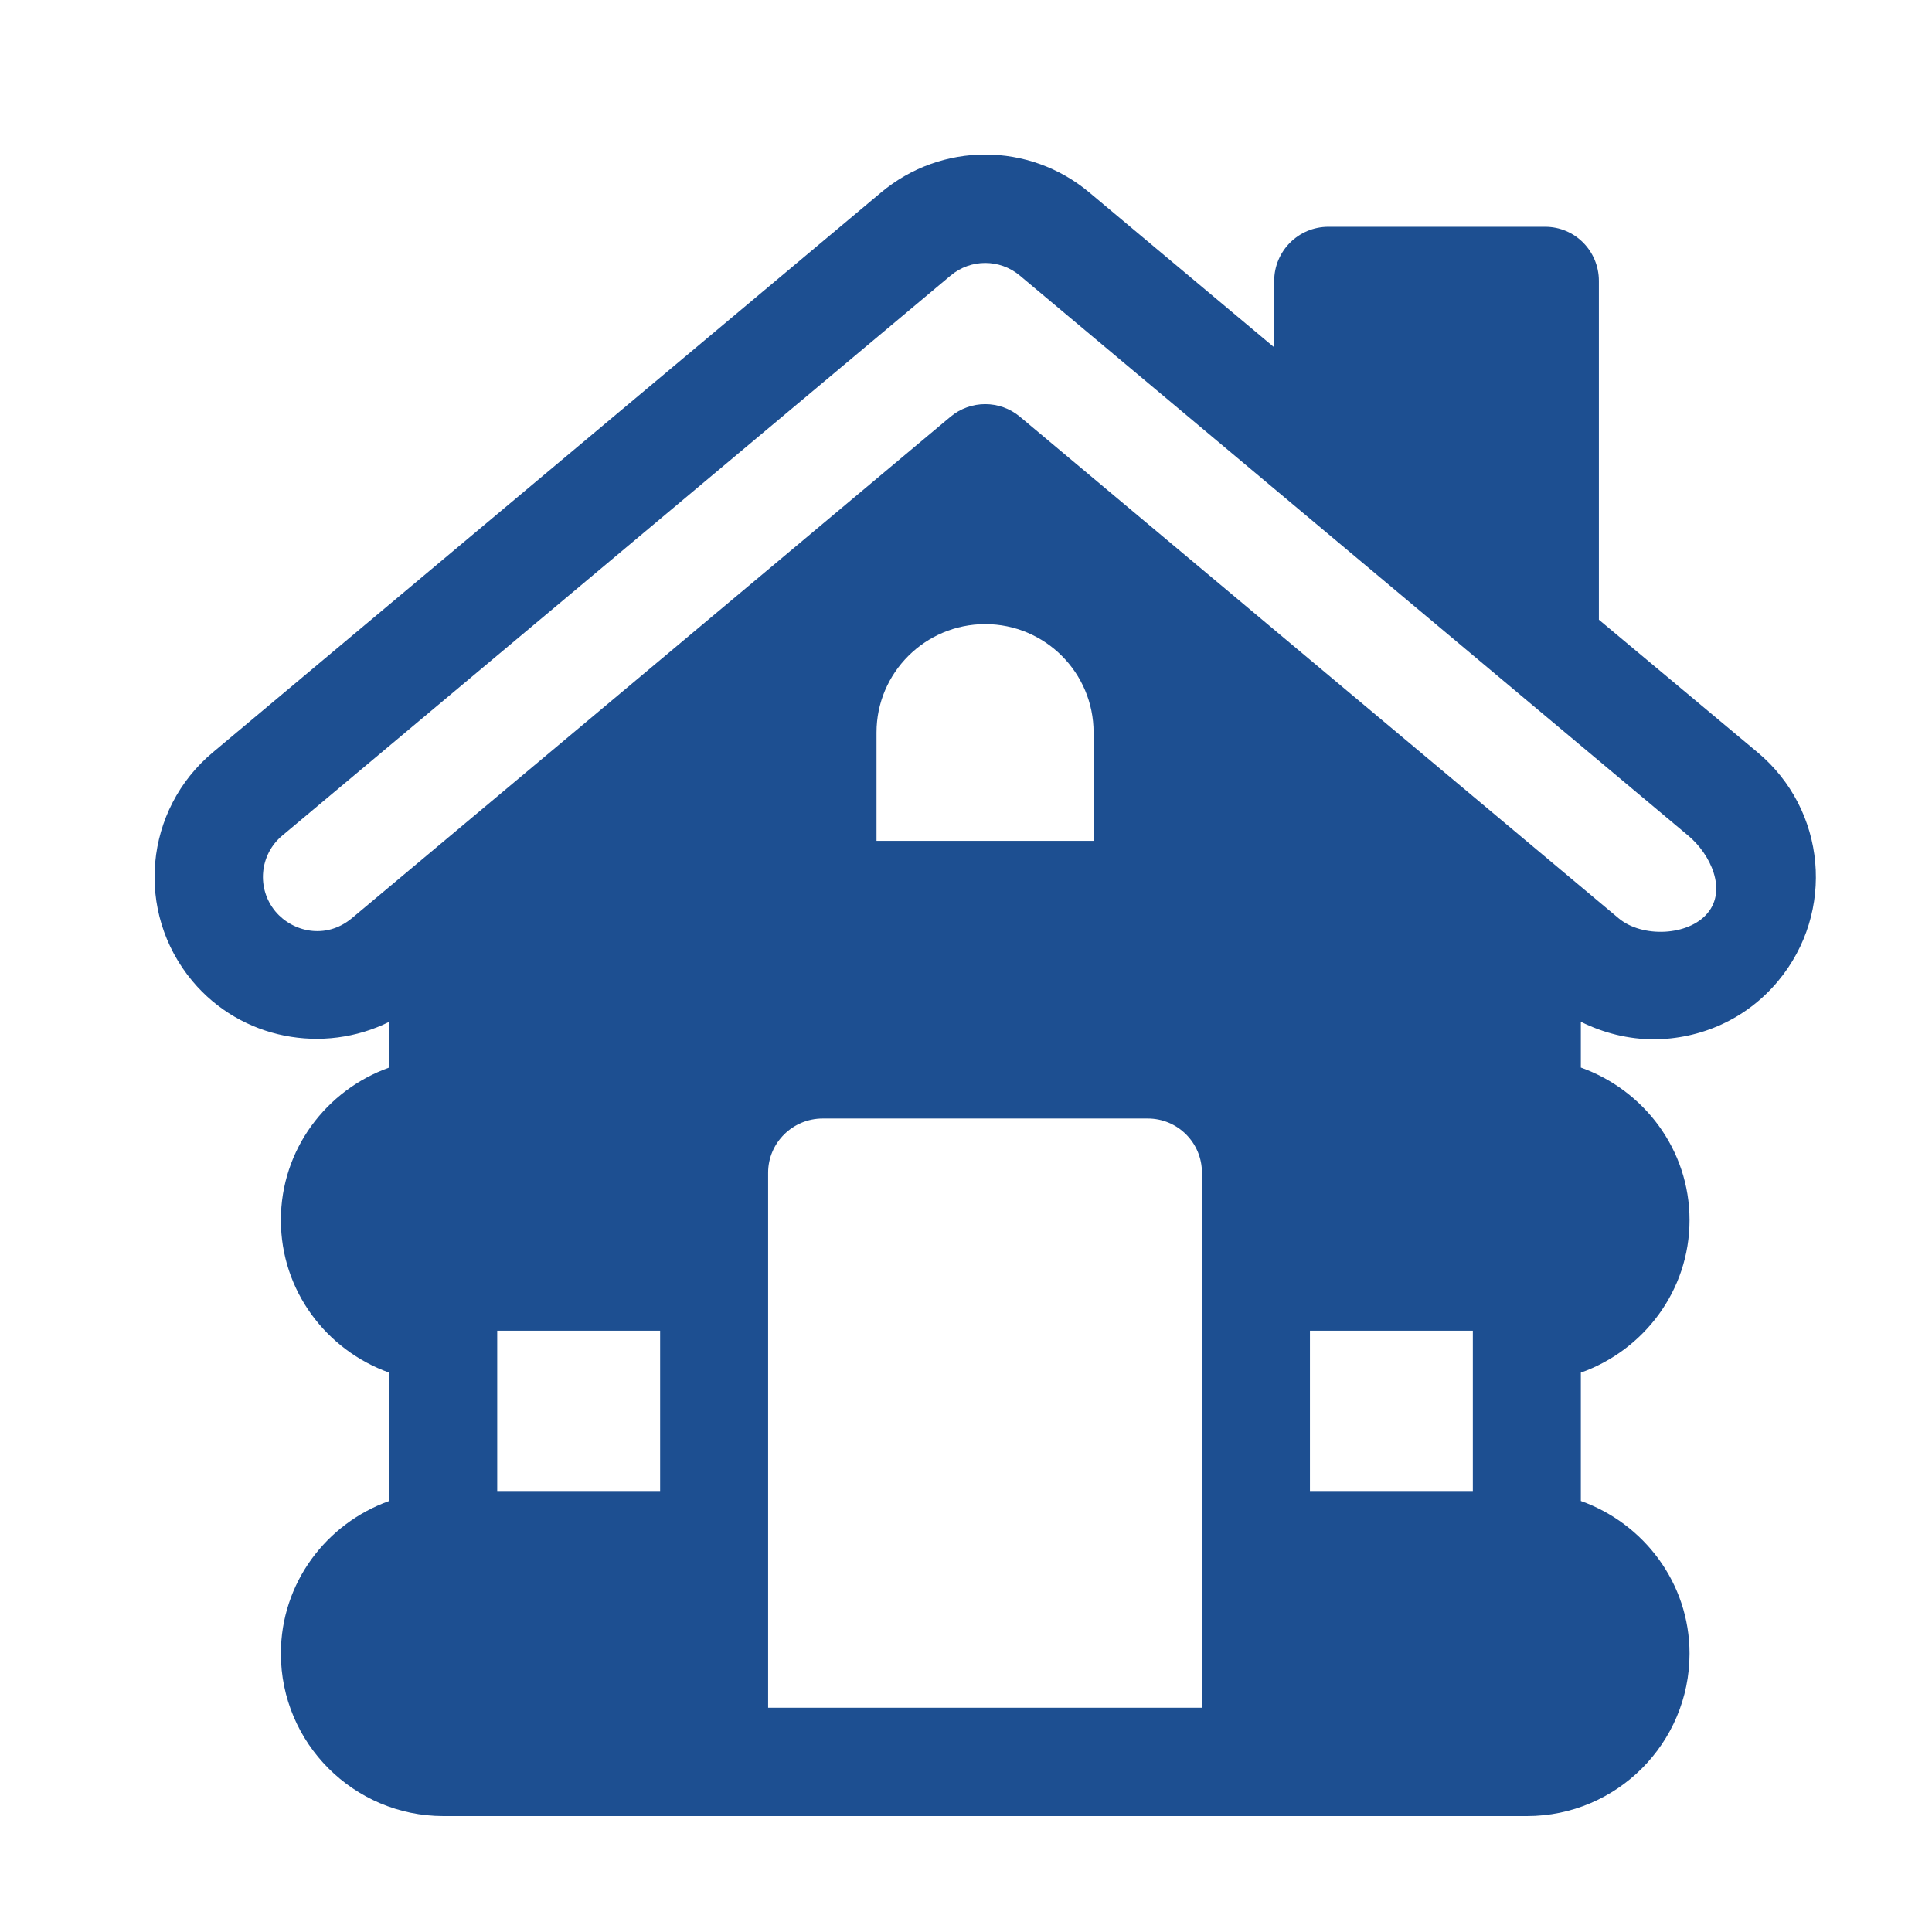
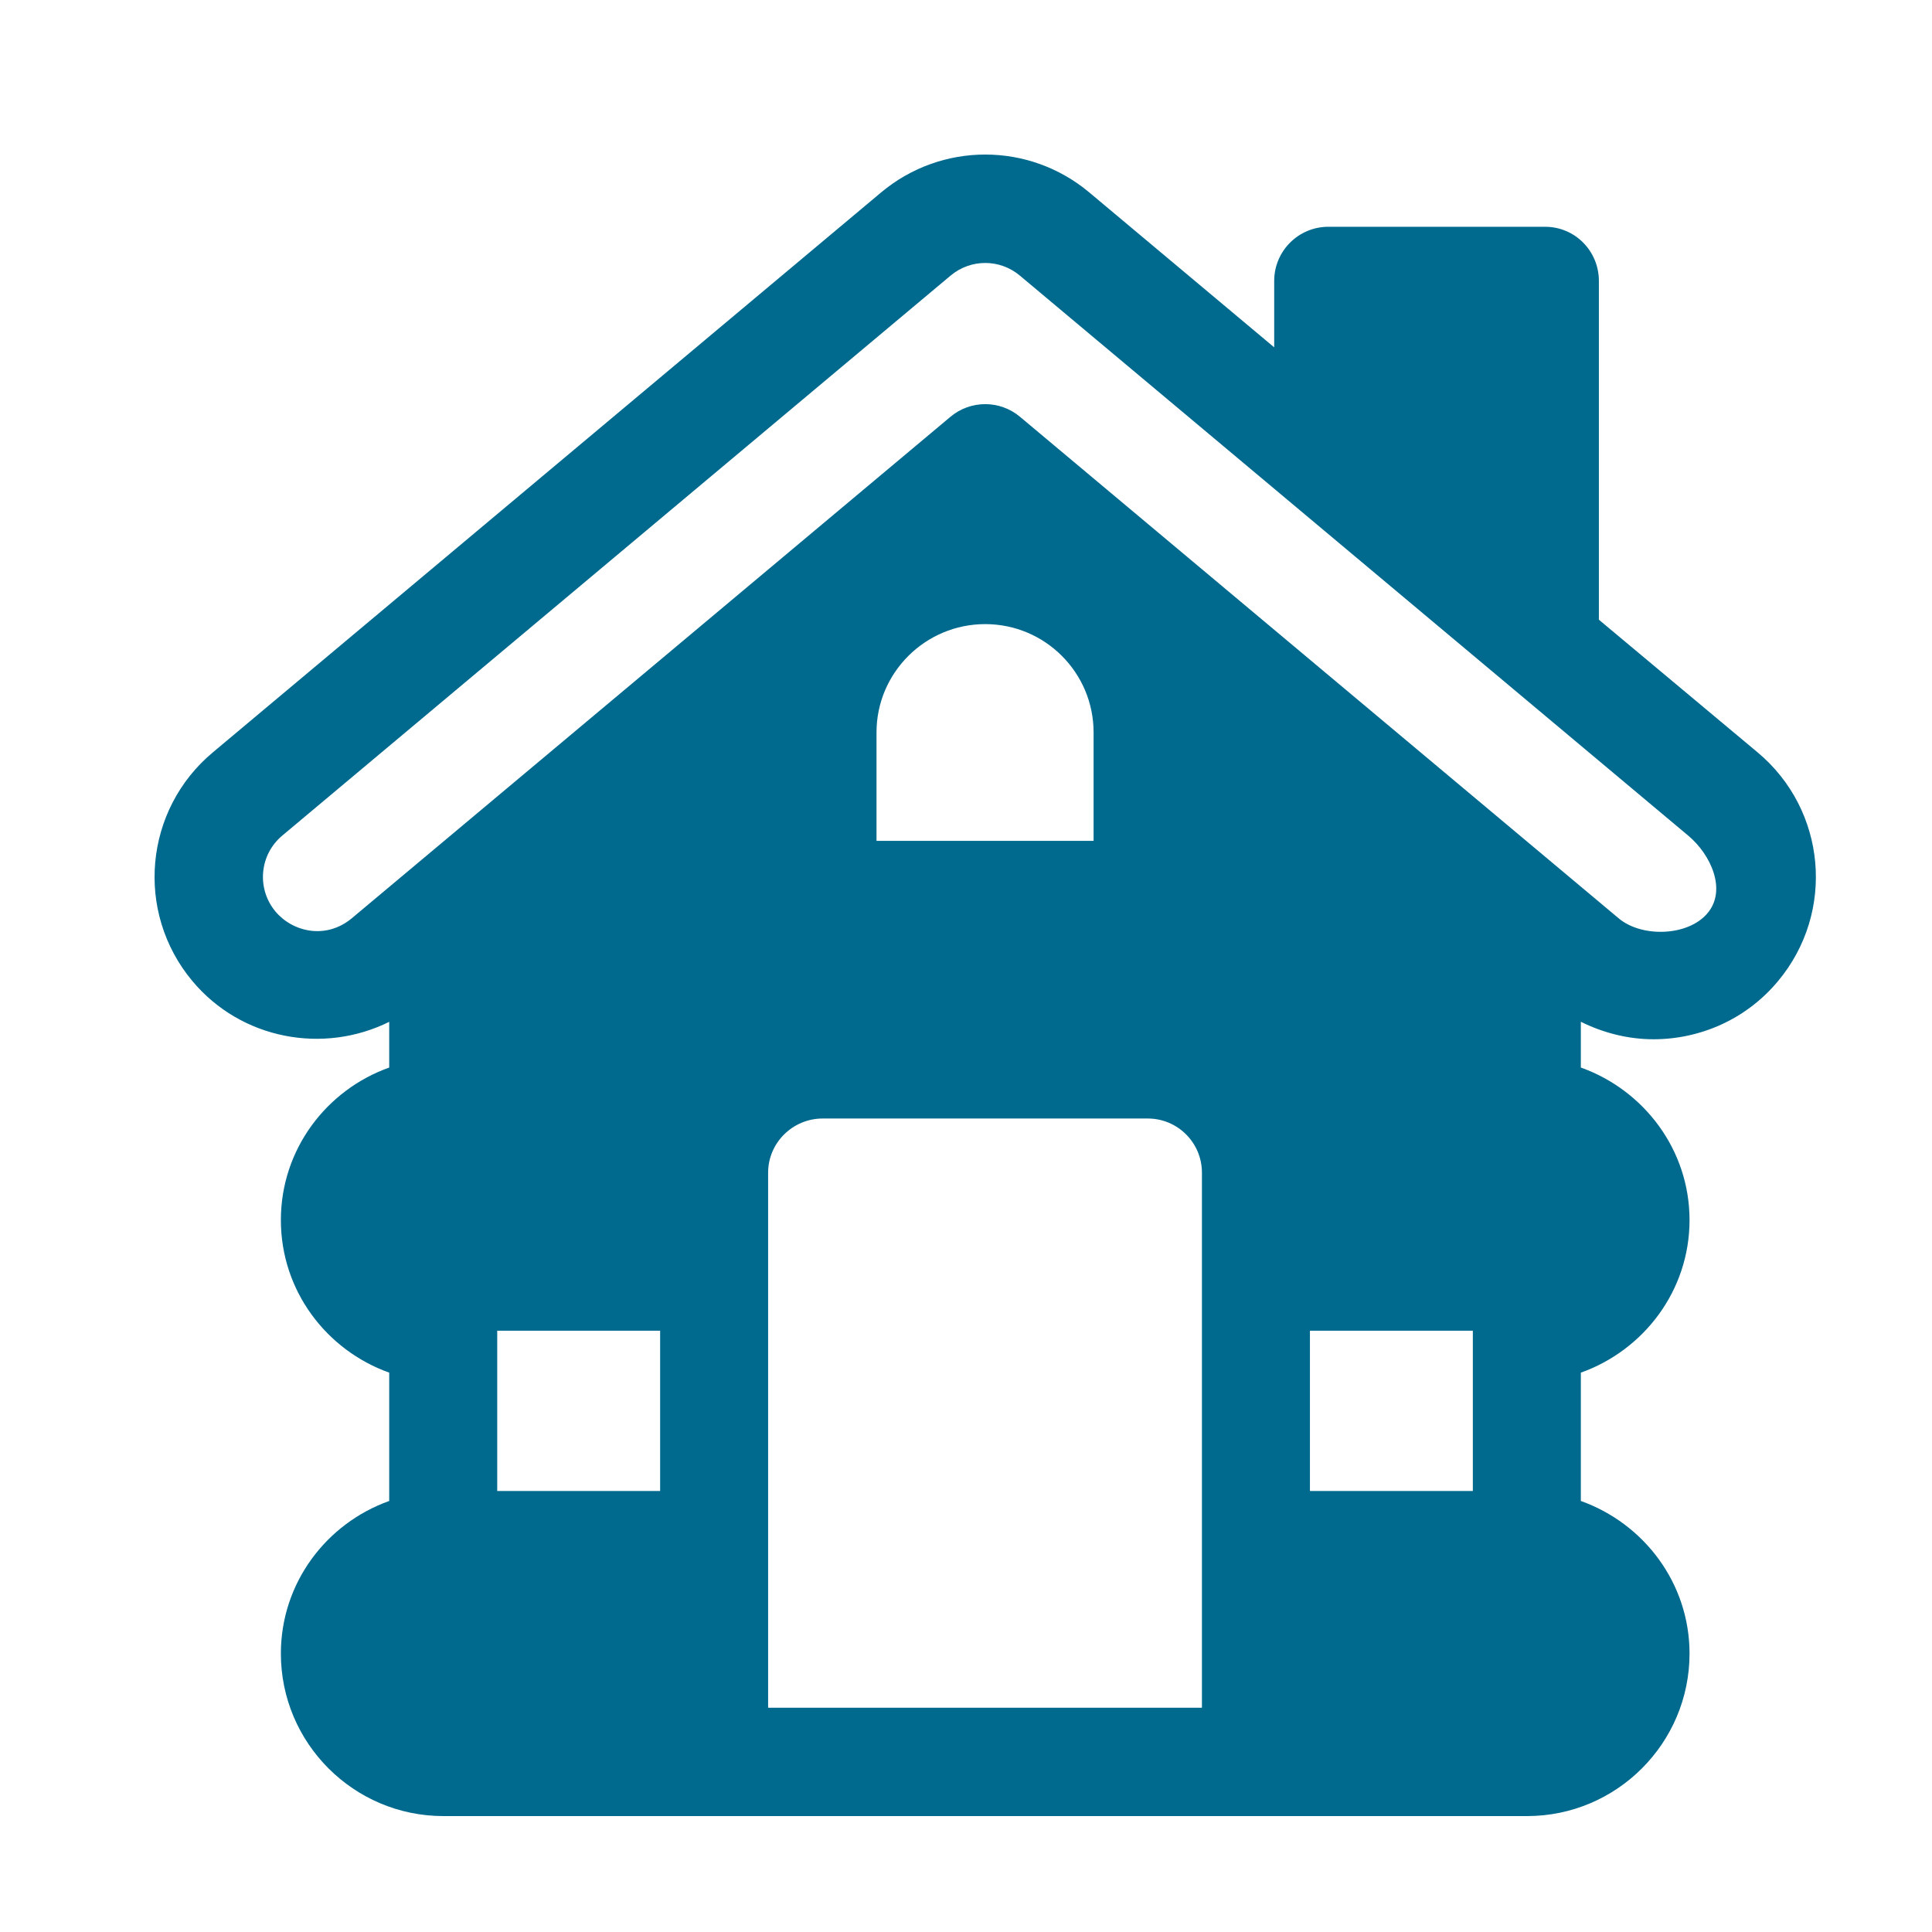
<svg xmlns="http://www.w3.org/2000/svg" width="50" height="50" viewBox="0 0 50 50" fill="none">
-   <path d="M45.485 19.47L41.379 16.038V7.271C41.379 6.497 40.761 5.869 39.987 5.869H34.378C33.603 5.869 32.976 6.497 32.976 7.271V8.989L28.193 4.982C26.631 3.672 24.364 3.673 22.802 4.981L5.511 19.469C3.731 20.954 3.485 23.601 4.979 25.39C6.247 26.905 8.37 27.289 10.073 26.445V27.628C8.445 28.208 7.269 29.75 7.269 31.576C7.269 33.402 8.445 34.943 10.073 35.524V38.845C8.445 39.426 7.269 40.968 7.269 42.794C7.269 45.113 9.156 47 11.476 47C23.717 47 27.273 47 39.519 47C41.839 47 43.725 45.113 43.725 42.794C43.725 40.968 42.54 39.426 40.912 38.845V35.524C42.54 34.944 43.725 33.402 43.725 31.576C43.725 29.75 42.54 28.209 40.912 27.628V26.443C41.504 26.738 42.152 26.896 42.792 26.896C43.997 26.896 45.192 26.382 46.017 25.389C47.506 23.605 47.268 20.958 45.485 19.47ZM17.084 38.587H12.868V34.439H17.084V38.587ZM31.106 44.196H19.879C19.879 40.718 19.879 31.254 19.879 30.349C19.879 29.575 20.516 28.947 21.291 28.947H29.704C30.479 28.947 31.106 29.575 31.106 30.349C31.106 33.882 31.106 40.88 31.106 44.196ZM38.117 38.587H33.901V34.439H38.117V38.587ZM22.684 21.761V18.956C22.684 17.408 23.948 16.152 25.497 16.152C27.046 16.152 28.302 17.408 28.302 18.956V21.761C26.284 21.761 24.587 21.761 22.684 21.761ZM44.193 23.63C43.695 24.23 42.499 24.271 41.896 23.77L26.398 10.787C25.877 10.35 25.118 10.35 24.597 10.787C24.047 11.247 9.652 23.309 9.103 23.766C8.429 24.325 7.571 24.116 7.13 23.591C6.637 23 6.711 22.119 7.31 21.621L24.603 7.131C25.122 6.697 25.873 6.697 26.392 7.131L43.685 21.621L43.687 21.622C44.28 22.117 44.692 23.033 44.193 23.63Z" fill="#1D4F91" />
+   <path d="M45.485 19.47L41.379 16.038V7.271C41.379 6.497 40.761 5.869 39.987 5.869H34.378C33.603 5.869 32.976 6.497 32.976 7.271V8.989L28.193 4.982C26.631 3.672 24.364 3.673 22.802 4.981L5.511 19.469C3.731 20.954 3.485 23.601 4.979 25.39C6.247 26.905 8.37 27.289 10.073 26.445V27.628C8.445 28.208 7.269 29.75 7.269 31.576C7.269 33.402 8.445 34.943 10.073 35.524V38.845C8.445 39.426 7.269 40.968 7.269 42.794C7.269 45.113 9.156 47 11.476 47C23.717 47 27.273 47 39.519 47C41.839 47 43.725 45.113 43.725 42.794C43.725 40.968 42.54 39.426 40.912 38.845V35.524C42.54 34.944 43.725 33.402 43.725 31.576C43.725 29.75 42.54 28.209 40.912 27.628V26.443C41.504 26.738 42.152 26.896 42.792 26.896C43.997 26.896 45.192 26.382 46.017 25.389C47.506 23.605 47.268 20.958 45.485 19.47ZM17.084 38.587H12.868V34.439H17.084V38.587ZM31.106 44.196H19.879C19.879 40.718 19.879 31.254 19.879 30.349C19.879 29.575 20.516 28.947 21.291 28.947H29.704C30.479 28.947 31.106 29.575 31.106 30.349C31.106 33.882 31.106 40.88 31.106 44.196ZM38.117 38.587H33.901V34.439H38.117V38.587ZM22.684 21.761V18.956C22.684 17.408 23.948 16.152 25.497 16.152C27.046 16.152 28.302 17.408 28.302 18.956V21.761C26.284 21.761 24.587 21.761 22.684 21.761ZM44.193 23.63C43.695 24.23 42.499 24.271 41.896 23.77L26.398 10.787C25.877 10.35 25.118 10.35 24.597 10.787C24.047 11.247 9.652 23.309 9.103 23.766C8.429 24.325 7.571 24.116 7.13 23.591C6.637 23 6.711 22.119 7.31 21.621L24.603 7.131C25.122 6.697 25.873 6.697 26.392 7.131L43.685 21.621L43.687 21.622C44.28 22.117 44.692 23.033 44.193 23.63Z" fill="#006A8E" />
</svg>
